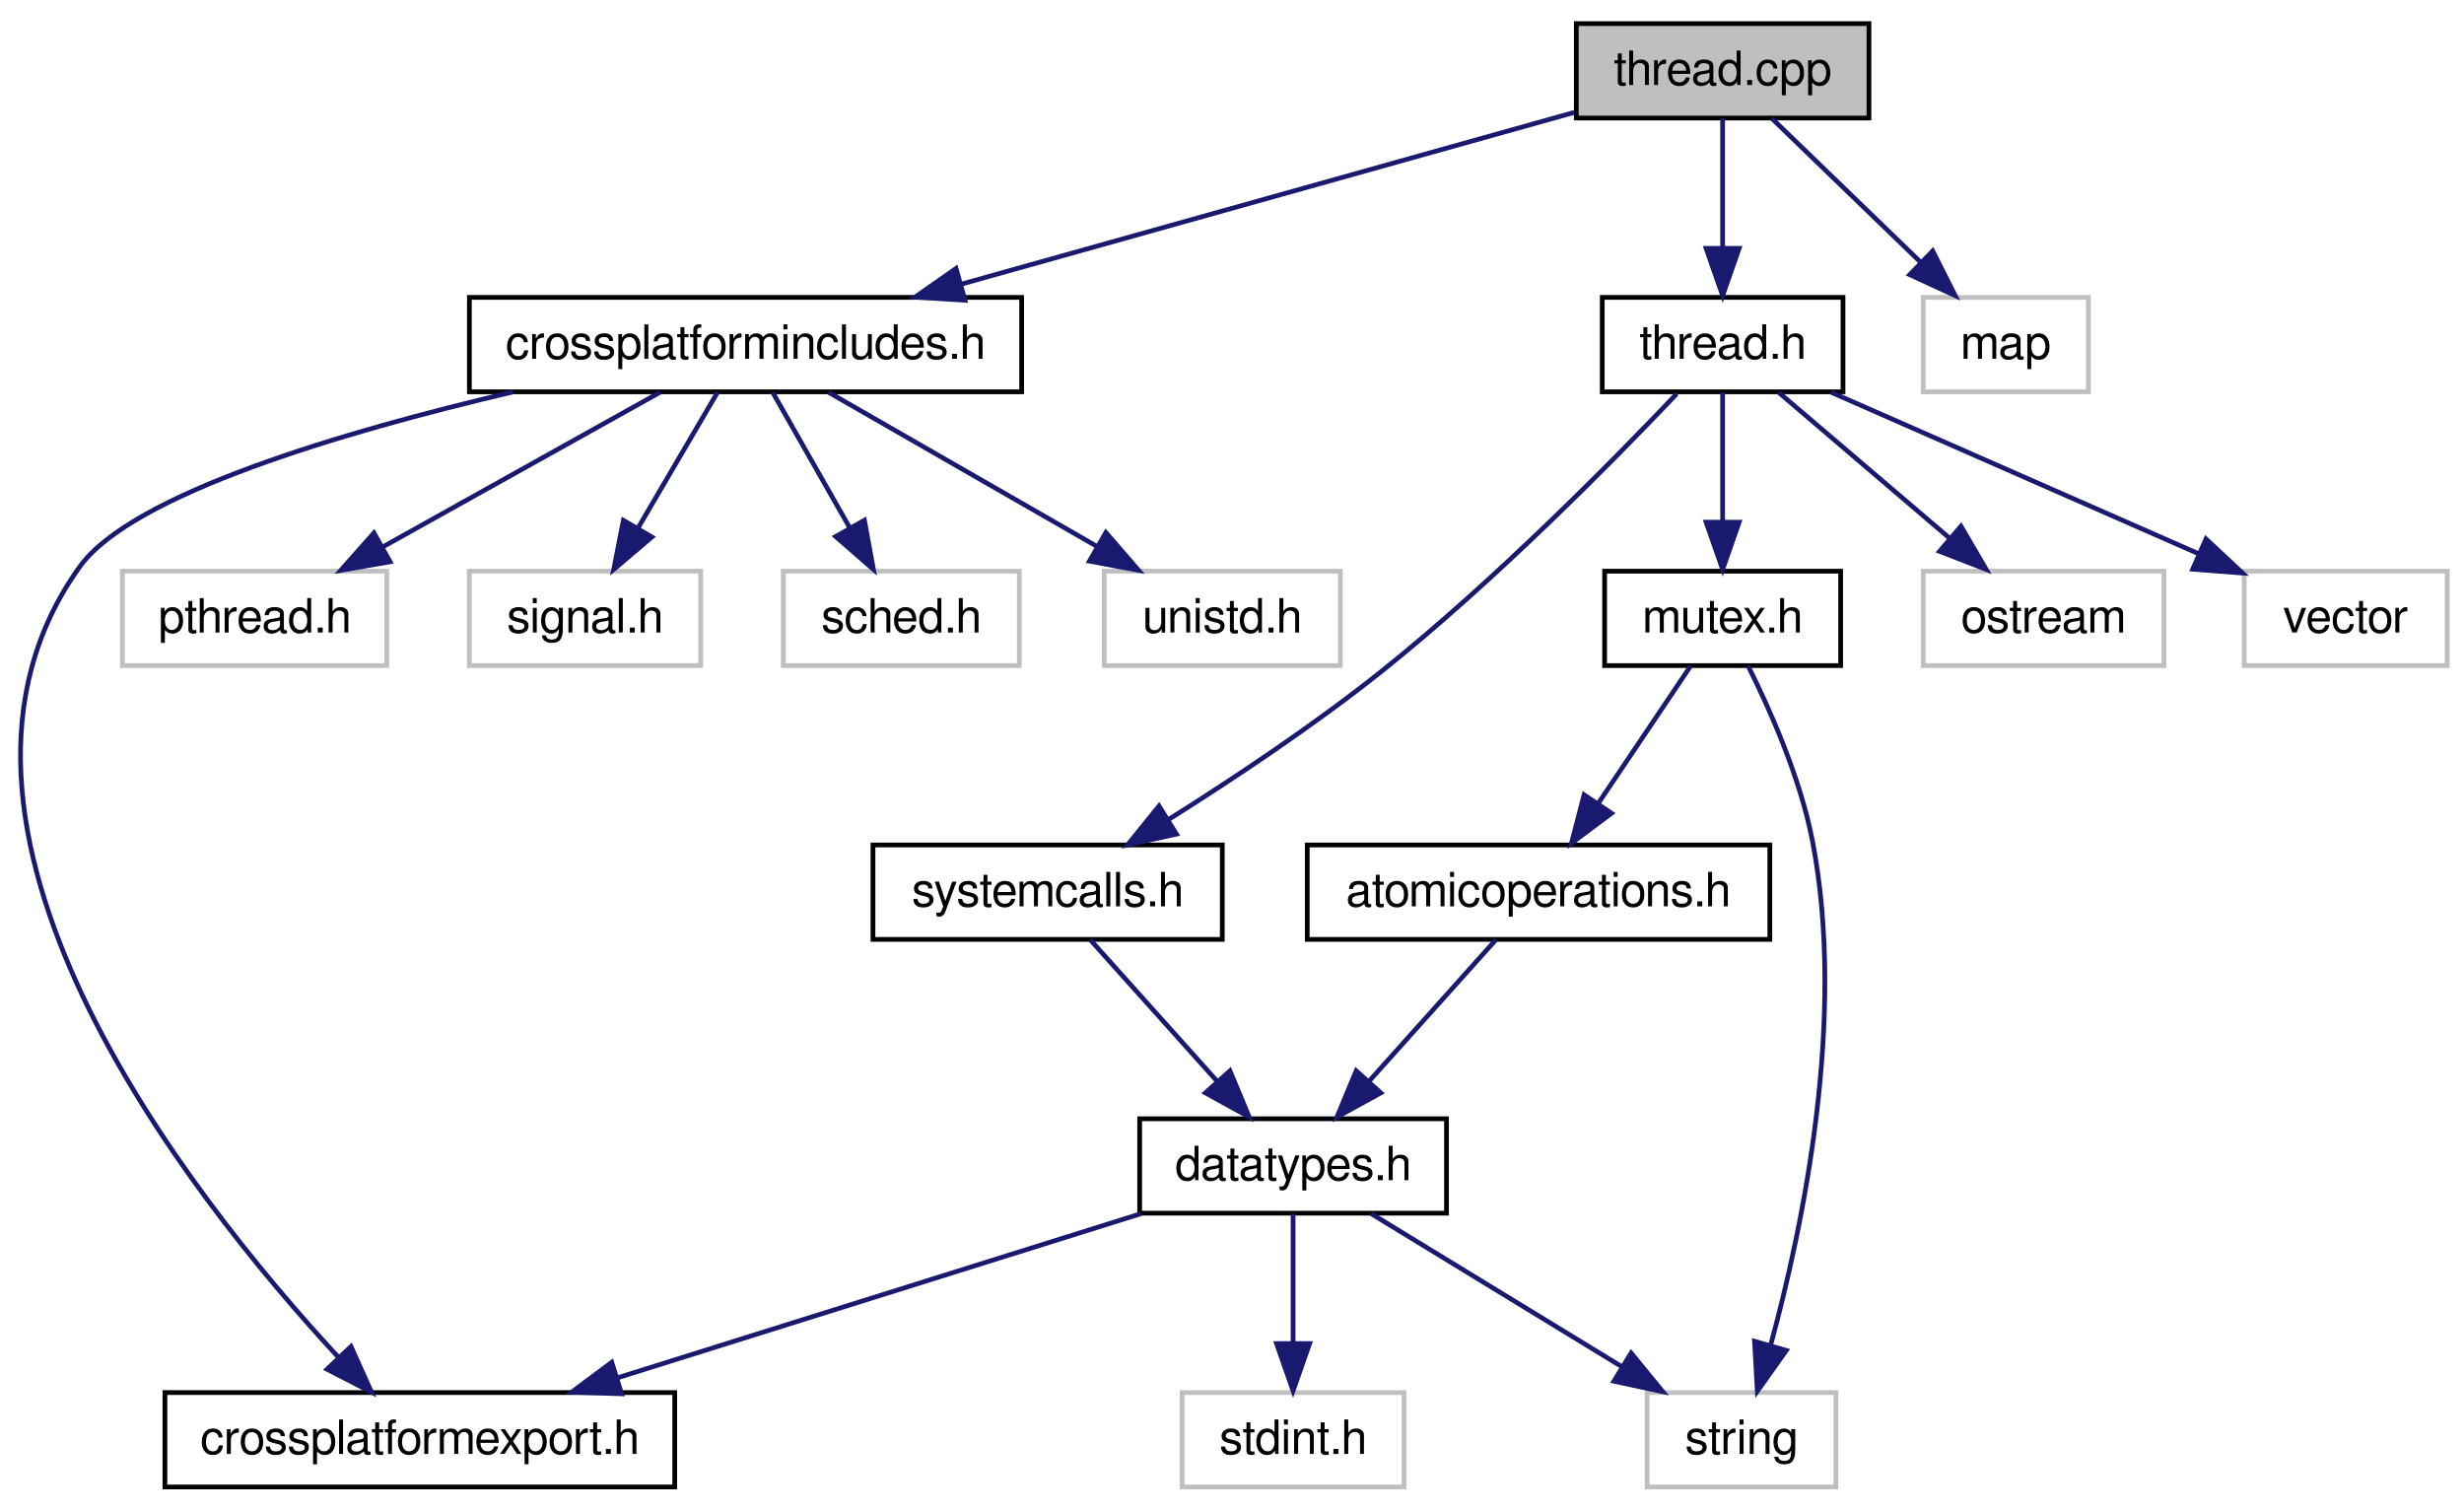
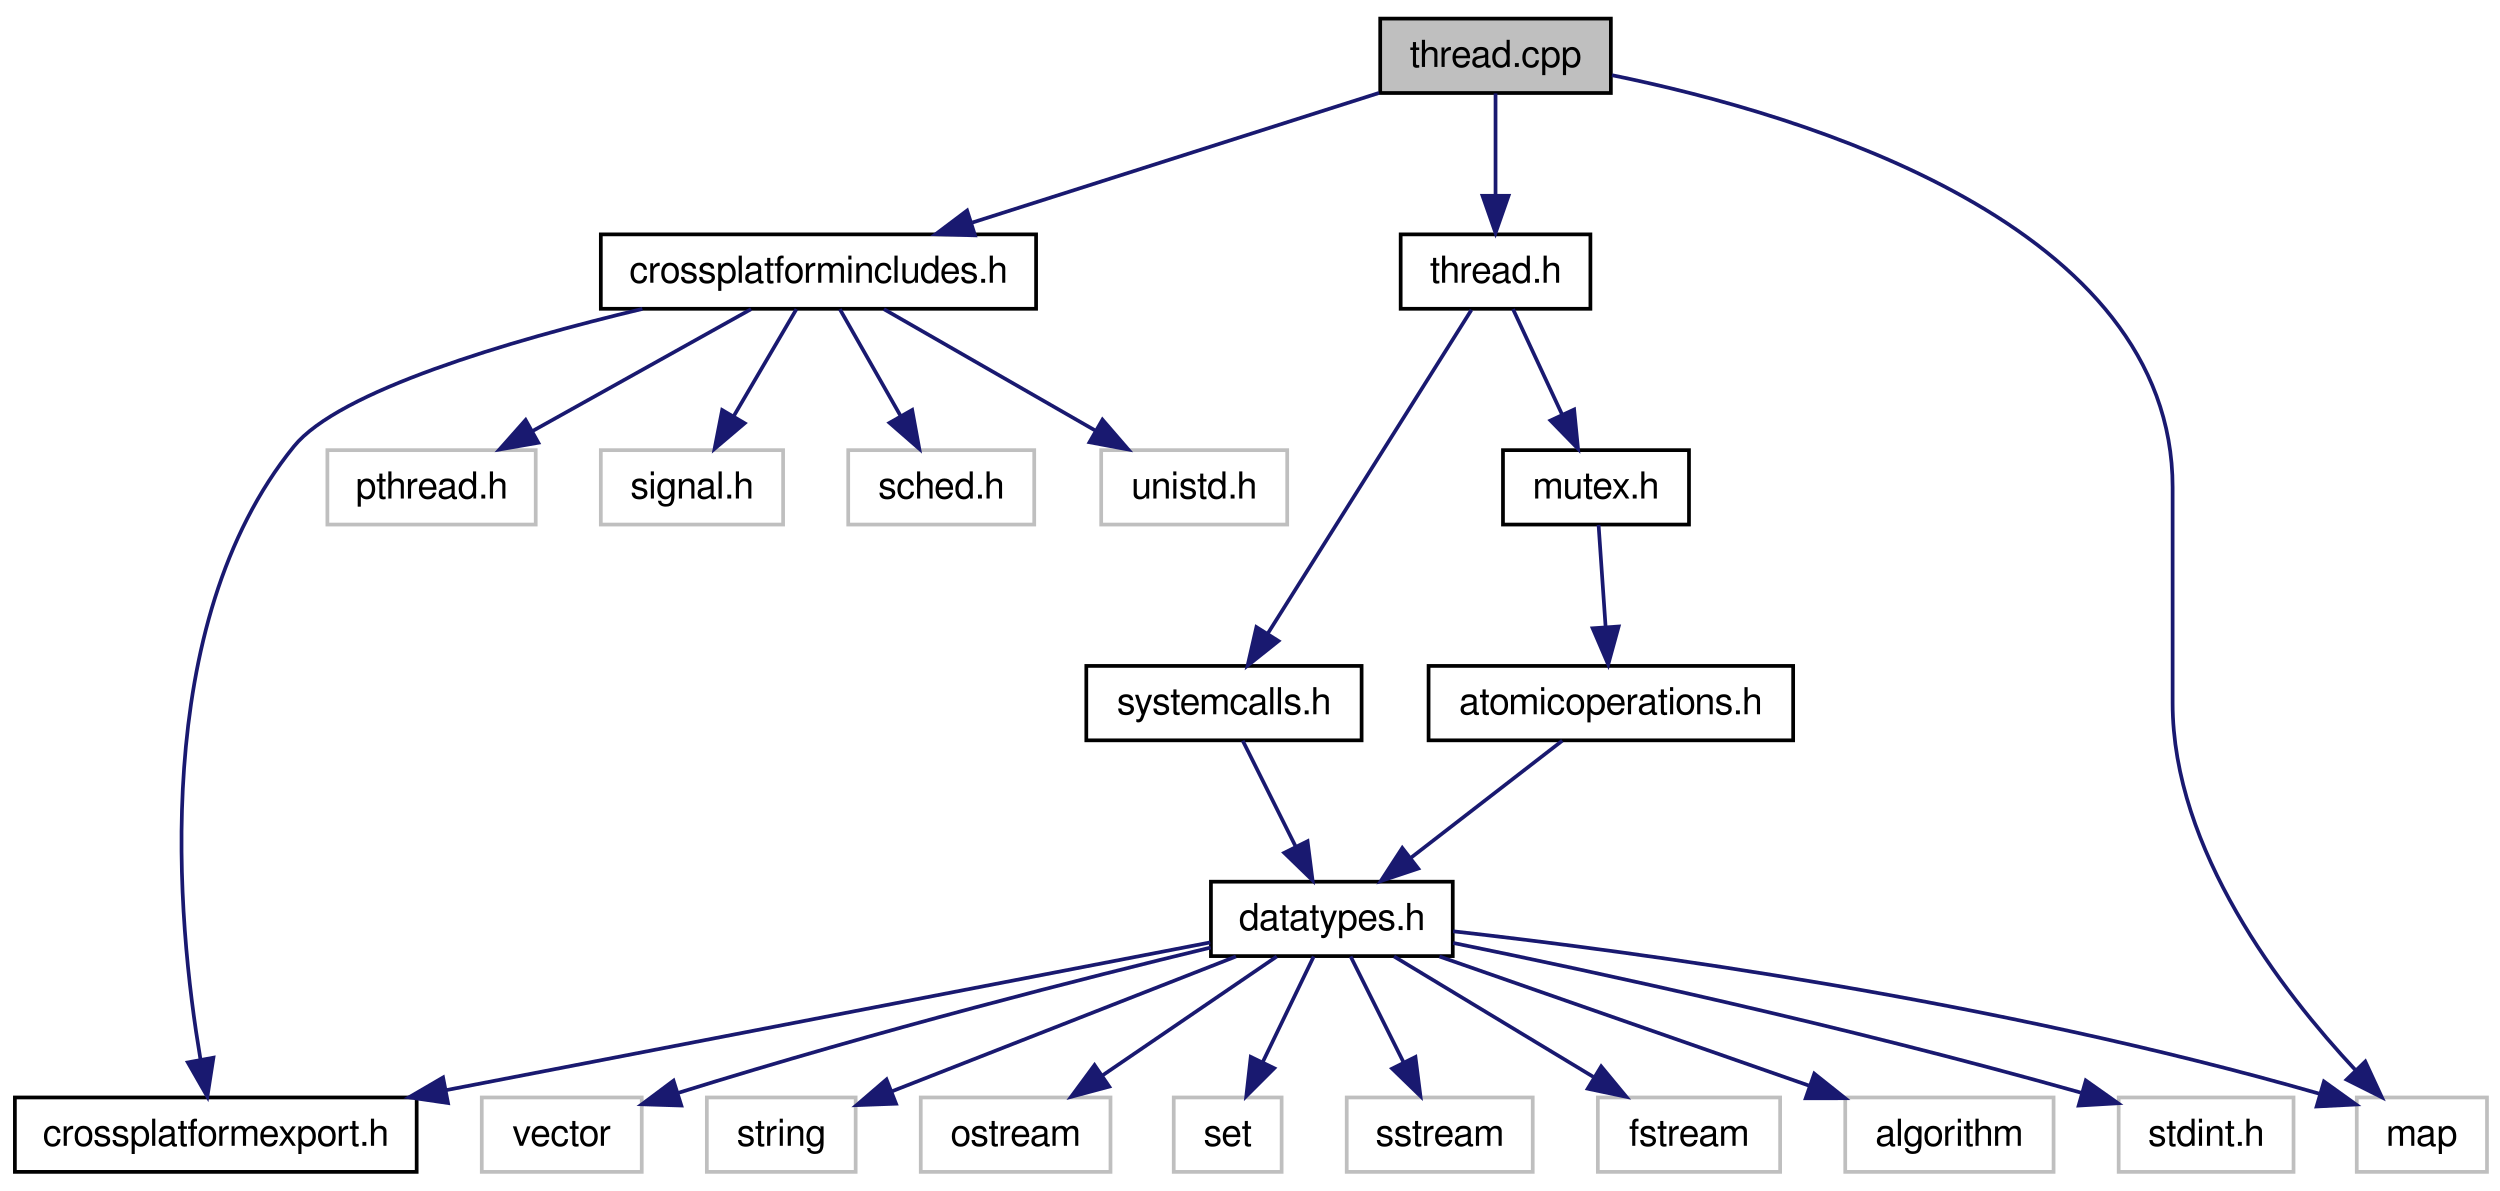
- <svg xmlns="http://www.w3.org/2000/svg" xmlns:xlink="http://www.w3.org/1999/xlink" width="522pt" height="320pt" viewBox="0.00 0.00 521.88 320.00">
+ <svg xmlns="http://www.w3.org/2000/svg" xmlns:xlink="http://www.w3.org/1999/xlink" width="672pt" height="320pt" viewBox="0.00 0.00 672.00 320.00">
  <g id="graph1" class="graph" transform="scale(1 1) rotate(0) translate(4 316)">
-     <polygon fill="white" stroke="white" points="-4,5 -4,-316 518.88,-316 518.88,5 -4,5" />
+     <polygon fill="white" stroke="white" points="-4,5 -4,-316 669,-316 669,5 -4,5" />
    <g id="node1" class="node">
-       <polygon fill="#bfbfbf" stroke="black" points="329.88,-291 329.88,-311 391.88,-311 391.88,-291 329.88,-291" />
-       <text text-anchor="middle" x="360.88" y="-298" font-family="FreeSans" font-size="10.00">thread.cpp</text>
+       <polygon fill="#bfbfbf" stroke="black" points="367,-291 367,-311 429,-311 429,-291 367,-291" />
+       <text text-anchor="middle" x="398" y="-298" font-family="FreeSans" font-size="10.00">thread.cpp</text>
    </g>
    <g id="node3" class="node">
      <a xlink:href="crossplatformincludes_8h.html" target="_top" xlink:title="This file determines what features are offered by the compiler that this library can take advantage o...">
-         <polygon fill="white" stroke="black" points="95.38,-233 95.38,-253 212.38,-253 212.38,-233 95.38,-233" />
-         <text text-anchor="middle" x="153.88" y="-240" font-family="FreeSans" font-size="10.00">crossplatformincludes.h</text>
+         <polygon fill="white" stroke="black" points="157.5,-233 157.5,-253 274.5,-253 274.5,-233 157.5,-233" />
+         <text text-anchor="middle" x="216" y="-240" font-family="FreeSans" font-size="10.00">crossplatformincludes.h</text>
      </a>
    </g>
    <g id="edge2" class="edge">
-       <path fill="none" stroke="midnightblue" d="M329.441,-292.191C294.825,-282.492 238.86,-266.811 199.439,-255.765" />
-       <polygon fill="midnightblue" stroke="midnightblue" points="200.37,-252.391 189.796,-253.063 198.481,-259.132 200.37,-252.391" />
+       <path fill="none" stroke="midnightblue" d="M366.713,-291.029C336.502,-281.402 290.571,-266.765 257.356,-256.179" />
+       <polygon fill="midnightblue" stroke="midnightblue" points="258.078,-252.736 247.488,-253.035 255.953,-259.406 258.078,-252.736" />
    </g>
    <g id="node15" class="node">
      <a xlink:href="thread_8h.html" target="_top" xlink:title="This file defines a minimalistic cross-platform thread that the scheduler uses to schedule tasks...">
-         <polygon fill="white" stroke="black" points="335.38,-233 335.38,-253 386.38,-253 386.38,-233 335.38,-233" />
-         <text text-anchor="middle" x="360.88" y="-240" font-family="FreeSans" font-size="10.00">thread.h</text>
+         <polygon fill="white" stroke="black" points="372.5,-233 372.5,-253 423.5,-253 423.5,-233 372.5,-233" />
+         <text text-anchor="middle" x="398" y="-240" font-family="FreeSans" font-size="10.00">thread.h</text>
      </a>
    </g>
    <g id="edge14" class="edge">
-       <path fill="none" stroke="midnightblue" d="M360.88,-290.897C360.88,-283.339 360.88,-272.748 360.88,-263.446" />
-       <polygon fill="midnightblue" stroke="midnightblue" points="364.38,-263.378 360.88,-253.378 357.38,-263.378 364.38,-263.378" />
+       <path fill="none" stroke="midnightblue" d="M398,-290.897C398,-283.339 398,-272.748 398,-263.446" />
+       <polygon fill="midnightblue" stroke="midnightblue" points="401.5,-263.378 398,-253.378 394.5,-263.378 401.5,-263.378" />
    </g>
-     <g id="node36" class="node">
-       <polygon fill="white" stroke="#bfbfbf" points="403.38,-233 403.38,-253 438.38,-253 438.38,-233 403.38,-233" />
-       <text text-anchor="middle" x="420.88" y="-240" font-family="FreeSans" font-size="10.00">map</text>
+     <g id="node28" class="node">
+       <polygon fill="white" stroke="#bfbfbf" points="629.5,-1 629.5,-21 664.5,-21 664.5,-1 629.5,-1" />
+       <text text-anchor="middle" x="647" y="-8" font-family="FreeSans" font-size="10.00">map</text>
    </g>
-     <g id="edge38" class="edge">
-       <path fill="none" stroke="midnightblue" d="M371.331,-290.897C380,-282.517 392.525,-270.409 402.814,-260.464" />
-       <polygon fill="midnightblue" stroke="midnightblue" points="405.387,-262.844 410.144,-253.378 400.522,-257.811 405.387,-262.844" />
+     <g id="edge46" class="edge">
+       <path fill="none" stroke="midnightblue" d="M429.287,-295.79C481.323,-285.139 580,-255.63 580,-185 580,-185 580,-185 580,-127 580,-87.612 609.325,-49.569 629.173,-28.331" />
+       <polygon fill="midnightblue" stroke="midnightblue" points="631.788,-30.662 636.235,-21.046 626.762,-25.79 631.788,-30.662" />
    </g>
    <g id="node5" class="node">
      <a xlink:href="crossplatformexport_8h.html" target="_top" xlink:title="This file determines what features are offered by the compiler that this library can take advantage o...">
-         <polygon fill="white" stroke="black" points="30.88,-1 30.88,-21 138.88,-21 138.88,-1 30.88,-1" />
-         <text text-anchor="middle" x="84.88" y="-8" font-family="FreeSans" font-size="10.00">crossplatformexport.h</text>
+         <polygon fill="white" stroke="black" points="0,-1 0,-21 108,-21 108,-1 0,-1" />
+         <text text-anchor="middle" x="54" y="-8" font-family="FreeSans" font-size="10.00">crossplatformexport.h</text>
      </a>
    </g>
    <g id="edge4" class="edge">
-       <path fill="none" stroke="midnightblue" d="M104.623,-232.975C68.51,-224.509 23.931,-211.333 12.88,-196 -26.298,-141.643 35.554,-63.151 67.582,-28.531" />
-       <polygon fill="midnightblue" stroke="midnightblue" points="70.301,-30.75 74.642,-21.086 65.221,-25.934 70.301,-30.75" />
+       <path fill="none" stroke="midnightblue" d="M168.673,-232.971C132.576,-224.316 87.062,-210.885 75,-196 36.084,-147.978 43.588,-68.479 49.878,-31.319" />
+       <polygon fill="midnightblue" stroke="midnightblue" points="53.367,-31.696 51.738,-21.227 46.483,-30.427 53.367,-31.696" />
    </g>
    <g id="node7" class="node">
-       <polygon fill="white" stroke="#bfbfbf" points="21.88,-175 21.88,-195 77.88,-195 77.88,-175 21.88,-175" />
-       <text text-anchor="middle" x="49.88" y="-182" font-family="FreeSans" font-size="10.00">pthread.h</text>
+       <polygon fill="white" stroke="#bfbfbf" points="84,-175 84,-195 140,-195 140,-175 84,-175" />
+       <text text-anchor="middle" x="112" y="-182" font-family="FreeSans" font-size="10.00">pthread.h</text>
    </g>
    <g id="edge6" class="edge">
-       <path fill="none" stroke="midnightblue" d="M135.764,-232.897C119.534,-223.846 95.504,-210.444 76.986,-200.117" />
-       <polygon fill="midnightblue" stroke="midnightblue" points="78.575,-196.996 68.137,-195.182 75.165,-203.109 78.575,-196.996" />
+       <path fill="none" stroke="midnightblue" d="M197.885,-232.897C181.655,-223.846 157.624,-210.444 139.106,-200.117" />
+       <polygon fill="midnightblue" stroke="midnightblue" points="140.695,-196.996 130.257,-195.182 137.286,-203.109 140.695,-196.996" />
    </g>
    <g id="node9" class="node">
-       <polygon fill="white" stroke="#bfbfbf" points="95.38,-175 95.38,-195 144.38,-195 144.38,-175 95.38,-175" />
-       <text text-anchor="middle" x="119.88" y="-182" font-family="FreeSans" font-size="10.00">signal.h</text>
+       <polygon fill="white" stroke="#bfbfbf" points="157.5,-175 157.5,-195 206.5,-195 206.5,-175 157.5,-175" />
+       <text text-anchor="middle" x="182" y="-182" font-family="FreeSans" font-size="10.00">signal.h</text>
    </g>
    <g id="edge8" class="edge">
-       <path fill="none" stroke="midnightblue" d="M147.957,-232.897C143.334,-225.01 136.775,-213.821 131.158,-204.24" />
-       <polygon fill="midnightblue" stroke="midnightblue" points="134.04,-202.235 125.963,-195.378 128.001,-205.775 134.04,-202.235" />
+       <path fill="none" stroke="midnightblue" d="M210.078,-232.897C205.454,-225.01 198.895,-213.821 193.279,-204.24" />
+       <polygon fill="midnightblue" stroke="midnightblue" points="196.16,-202.235 188.083,-195.378 190.121,-205.775 196.16,-202.235" />
    </g>
    <g id="node11" class="node">
-       <polygon fill="white" stroke="#bfbfbf" points="161.88,-175 161.88,-195 211.88,-195 211.88,-175 161.88,-175" />
-       <text text-anchor="middle" x="186.88" y="-182" font-family="FreeSans" font-size="10.00">sched.h</text>
+       <polygon fill="white" stroke="#bfbfbf" points="224,-175 224,-195 274,-195 274,-175 224,-175" />
+       <text text-anchor="middle" x="249" y="-182" font-family="FreeSans" font-size="10.00">sched.h</text>
    </g>
    <g id="edge10" class="edge">
-       <path fill="none" stroke="midnightblue" d="M159.628,-232.897C164.115,-225.01 170.482,-213.821 175.933,-204.24" />
-       <polygon fill="midnightblue" stroke="midnightblue" points="179.072,-205.8 180.975,-195.378 172.988,-202.338 179.072,-205.8" />
+       <path fill="none" stroke="midnightblue" d="M221.748,-232.897C226.235,-225.01 232.602,-213.821 238.053,-204.24" />
+       <polygon fill="midnightblue" stroke="midnightblue" points="241.192,-205.8 243.096,-195.378 235.108,-202.338 241.192,-205.8" />
    </g>
    <g id="node13" class="node">
-       <polygon fill="white" stroke="#bfbfbf" points="229.88,-175 229.88,-195 279.88,-195 279.88,-175 229.88,-175" />
-       <text text-anchor="middle" x="254.88" y="-182" font-family="FreeSans" font-size="10.00">unistd.h</text>
+       <polygon fill="white" stroke="#bfbfbf" points="292,-175 292,-195 342,-195 342,-175 292,-175" />
+       <text text-anchor="middle" x="317" y="-182" font-family="FreeSans" font-size="10.00">unistd.h</text>
    </g>
    <g id="edge12" class="edge">
-       <path fill="none" stroke="midnightblue" d="M171.473,-232.897C187.163,-223.887 210.359,-210.567 228.309,-200.259" />
-       <polygon fill="midnightblue" stroke="midnightblue" points="230.221,-203.197 237.15,-195.182 226.735,-197.126 230.221,-203.197" />
+       <path fill="none" stroke="midnightblue" d="M233.593,-232.897C249.283,-223.887 272.479,-210.567 290.429,-200.259" />
+       <polygon fill="midnightblue" stroke="midnightblue" points="292.341,-203.197 299.27,-195.182 288.855,-197.126 292.341,-203.197" />
    </g>
    <g id="node17" class="node">
      <a xlink:href="systemcalls_8h.html" target="_top" xlink:title="This file defines a minimalistic cross-platform thread that the scheduler uses to schedule tasks...">
-         <polygon fill="white" stroke="black" points="180.88,-117 180.88,-137 254.88,-137 254.88,-117 180.88,-117" />
-         <text text-anchor="middle" x="217.88" y="-124" font-family="FreeSans" font-size="10.00">systemcalls.h</text>
+         <polygon fill="white" stroke="black" points="288,-117 288,-137 362,-137 362,-117 288,-117" />
+         <text text-anchor="middle" x="325" y="-124" font-family="FreeSans" font-size="10.00">systemcalls.h</text>
      </a>
    </g>
    <g id="edge16" class="edge">
-       <path fill="none" stroke="midnightblue" d="M351.153,-232.571C337.786,-218.506 312.68,-193.028 288.88,-174 274.483,-162.49 257.268,-151.043 243.394,-142.327" />
-       <polygon fill="midnightblue" stroke="midnightblue" points="245.168,-139.309 234.823,-137.021 241.483,-145.261 245.168,-139.309" />
+       <path fill="none" stroke="midnightblue" d="M391.522,-232.706C379.207,-213.137 352.264,-170.323 336.709,-145.606" />
+       <polygon fill="midnightblue" stroke="midnightblue" points="339.648,-143.705 331.36,-137.106 333.724,-147.433 339.648,-143.705" />
    </g>
-     <g id="node26" class="node">
+     <g id="node40" class="node">
      <a xlink:href="mutex_8h.html" target="_top" xlink:title="This file declares and defines a mutex that is a partial implementation.">
-         <polygon fill="white" stroke="black" points="335.88,-175 335.88,-195 385.88,-195 385.88,-175 335.88,-175" />
-         <text text-anchor="middle" x="360.88" y="-182" font-family="FreeSans" font-size="10.00">mutex.h</text>
+         <polygon fill="white" stroke="black" points="400,-175 400,-195 450,-195 450,-175 400,-175" />
+         <text text-anchor="middle" x="425" y="-182" font-family="FreeSans" font-size="10.00">mutex.h</text>
      </a>
    </g>
-     <g id="edge26" class="edge">
-       <path fill="none" stroke="midnightblue" d="M360.88,-232.897C360.88,-225.339 360.88,-214.748 360.88,-205.446" />
-       <polygon fill="midnightblue" stroke="midnightblue" points="364.38,-205.378 360.88,-195.378 357.38,-205.378 364.38,-205.378" />
-     </g>
-     <g id="node32" class="node">
-       <polygon fill="white" stroke="#bfbfbf" points="403.38,-175 403.38,-195 454.38,-195 454.38,-175 403.38,-175" />
-       <text text-anchor="middle" x="428.88" y="-182" font-family="FreeSans" font-size="10.00">ostream</text>
-     </g>
-     <g id="edge34" class="edge">
-       <path fill="none" stroke="midnightblue" d="M372.724,-232.897C382.742,-224.353 397.303,-211.933 409.088,-201.881" />
-       <polygon fill="midnightblue" stroke="midnightblue" points="411.376,-204.53 416.713,-195.378 406.833,-199.204 411.376,-204.53" />
-     </g>
-     <g id="node34" class="node">
-       <polygon fill="white" stroke="#bfbfbf" points="471.38,-175 471.38,-195 514.38,-195 514.38,-175 471.38,-175" />
-       <text text-anchor="middle" x="492.88" y="-182" font-family="FreeSans" font-size="10.00">vector</text>
-     </g>
-     <g id="edge36" class="edge">
-       <path fill="none" stroke="midnightblue" d="M383.872,-232.897C405.426,-223.427 437.818,-209.194 461.694,-198.703" />
-       <polygon fill="midnightblue" stroke="midnightblue" points="463.28,-201.829 471.027,-194.602 460.464,-195.42 463.28,-201.829" />
+     <g id="edge40" class="edge">
+       <path fill="none" stroke="midnightblue" d="M402.703,-232.897C406.336,-225.093 411.475,-214.054 415.904,-204.54" />
+       <polygon fill="midnightblue" stroke="midnightblue" points="419.122,-205.921 420.169,-195.378 412.776,-202.966 419.122,-205.921" />
    </g>
    <g id="node19" class="node">
      <a xlink:href="datatypes_8h.html" target="_top" xlink:title="This file declares a few typedefs to allow flexibility, in case a change is required/desired.">
-         <polygon fill="white" stroke="black" points="237.38,-59 237.38,-79 302.38,-79 302.38,-59 237.38,-59" />
-         <text text-anchor="middle" x="269.88" y="-66" font-family="FreeSans" font-size="10.00">datatypes.h</text>
+         <polygon fill="white" stroke="black" points="321.5,-59 321.5,-79 386.5,-79 386.5,-59 321.5,-59" />
+         <text text-anchor="middle" x="354" y="-66" font-family="FreeSans" font-size="10.00">datatypes.h</text>
      </a>
    </g>
    <g id="edge18" class="edge">
-       <path fill="none" stroke="midnightblue" d="M226.937,-116.897C234.303,-108.682 244.882,-96.883 253.696,-87.051" />
-       <polygon fill="midnightblue" stroke="midnightblue" points="256.506,-89.16 260.576,-79.378 251.294,-84.487 256.506,-89.16" />
+       <path fill="none" stroke="midnightblue" d="M330.051,-116.897C333.954,-109.093 339.473,-98.054 344.23,-88.54" />
+       <polygon fill="midnightblue" stroke="midnightblue" points="347.47,-89.887 348.811,-79.378 341.209,-86.757 347.47,-89.887" />
    </g>
    <g id="edge20" class="edge">
-       <path fill="none" stroke="midnightblue" d="M237.655,-58.897C206.845,-49.238 160.231,-34.624 126.598,-24.079" />
-       <polygon fill="midnightblue" stroke="midnightblue" points="127.634,-20.736 117.045,-21.084 125.54,-27.416 127.634,-20.736" />
+       <path fill="none" stroke="midnightblue" d="M321.324,-62.683C272.198,-53.185 178.435,-35.057 116.051,-22.997" />
+       <polygon fill="midnightblue" stroke="midnightblue" points="116.419,-19.503 105.937,-21.041 115.091,-26.376 116.419,-19.503" />
    </g>
    <g id="node22" class="node">
-       <polygon fill="white" stroke="#bfbfbf" points="344.88,-1 344.88,-21 384.88,-21 384.88,-1 344.88,-1" />
-       <text text-anchor="middle" x="364.88" y="-8" font-family="FreeSans" font-size="10.00">string</text>
+       <polygon fill="white" stroke="#bfbfbf" points="125.5,-1 125.5,-21 168.5,-21 168.5,-1 125.5,-1" />
+       <text text-anchor="middle" x="147" y="-8" font-family="FreeSans" font-size="10.00">vector</text>
    </g>
    <g id="edge22" class="edge">
-       <path fill="none" stroke="midnightblue" d="M286.428,-58.897C301.05,-49.97 322.604,-36.811 339.421,-26.543" />
-       <polygon fill="midnightblue" stroke="midnightblue" points="341.492,-29.38 348.203,-21.182 337.844,-23.405 341.492,-29.38" />
+       <path fill="none" stroke="midnightblue" d="M321.445,-61.308C287.693,-53.125 233.248,-39.344 178.119,-22.182" />
+       <polygon fill="midnightblue" stroke="midnightblue" points="179.138,-18.833 168.549,-19.17 177.037,-25.511 179.138,-18.833" />
    </g>
    <g id="node24" class="node">
-       <polygon fill="white" stroke="#bfbfbf" points="246.38,-1 246.38,-21 293.38,-21 293.38,-1 246.38,-1" />
-       <text text-anchor="middle" x="269.88" y="-8" font-family="FreeSans" font-size="10.00">stdint.h</text>
+       <polygon fill="white" stroke="#bfbfbf" points="186,-1 186,-21 226,-21 226,-1 186,-1" />
+       <text text-anchor="middle" x="206" y="-8" font-family="FreeSans" font-size="10.00">string</text>
    </g>
    <g id="edge24" class="edge">
-       <path fill="none" stroke="midnightblue" d="M269.88,-58.897C269.88,-51.339 269.88,-40.748 269.88,-31.446" />
-       <polygon fill="midnightblue" stroke="midnightblue" points="273.38,-31.378 269.88,-21.378 266.38,-31.378 273.38,-31.378" />
+       <path fill="none" stroke="midnightblue" d="M328.22,-58.897C302.404,-48.78 262.72,-33.228 235.623,-22.609" />
+       <polygon fill="midnightblue" stroke="midnightblue" points="236.846,-19.329 226.259,-18.939 234.292,-25.847 236.846,-19.329" />
+     </g>
+     <g id="node26" class="node">
+       <polygon fill="white" stroke="#bfbfbf" points="243.5,-1 243.5,-21 294.5,-21 294.5,-1 243.5,-1" />
+       <text text-anchor="middle" x="269" y="-8" font-family="FreeSans" font-size="10.00">ostream</text>
+     </g>
+     <g id="edge26" class="edge">
+       <path fill="none" stroke="midnightblue" d="M339.194,-58.897C326.232,-50.052 307.182,-37.054 292.198,-26.829" />
+       <polygon fill="midnightblue" stroke="midnightblue" points="294.154,-23.927 283.921,-21.182 290.209,-29.709 294.154,-23.927" />
+     </g>
+     <g id="edge28" class="edge">
+       <path fill="none" stroke="midnightblue" d="M386.6,-65.667C435.665,-60.135 531.361,-47.344 619.67,-21.944" />
+       <polygon fill="midnightblue" stroke="midnightblue" points="620.684,-25.294 629.292,-19.117 618.711,-18.578 620.684,-25.294" />
+     </g>
+     <g id="node30" class="node">
+       <polygon fill="white" stroke="#bfbfbf" points="311.5,-1 311.5,-21 340.5,-21 340.5,-1 311.5,-1" />
+       <text text-anchor="middle" x="326" y="-8" font-family="FreeSans" font-size="10.00">set</text>
+     </g>
+     <g id="edge30" class="edge">
+       <path fill="none" stroke="midnightblue" d="M349.123,-58.897C345.355,-51.093 340.026,-40.054 335.433,-30.54" />
+       <polygon fill="midnightblue" stroke="midnightblue" points="338.509,-28.861 331.01,-21.378 332.205,-31.905 338.509,-28.861" />
+     </g>
+     <g id="node32" class="node">
+       <polygon fill="white" stroke="#bfbfbf" points="358,-1 358,-21 408,-21 408,-1 358,-1" />
+       <text text-anchor="middle" x="383" y="-8" font-family="FreeSans" font-size="10.00">sstream</text>
    </g>
    <g id="edge32" class="edge">
-       <path fill="none" stroke="midnightblue" d="M366.293,-174.898C370.942,-165.61 377.292,-151.305 379.88,-138 387.153,-100.601 377.935,-56.275 371.067,-31.113" />
-       <polygon fill="midnightblue" stroke="midnightblue" points="374.367,-29.925 368.233,-21.287 367.641,-31.865 374.367,-29.925" />
+       <path fill="none" stroke="midnightblue" d="M359.051,-58.897C362.954,-51.093 368.473,-40.054 373.23,-30.54" />
+       <polygon fill="midnightblue" stroke="midnightblue" points="376.47,-31.887 377.811,-21.378 370.209,-28.757 376.47,-31.887" />
    </g>
-     <g id="node28" class="node">
+     <g id="node34" class="node">
+       <polygon fill="white" stroke="#bfbfbf" points="425.5,-1 425.5,-21 474.5,-21 474.5,-1 425.5,-1" />
+       <text text-anchor="middle" x="450" y="-8" font-family="FreeSans" font-size="10.00">fstream</text>
+     </g>
+     <g id="edge34" class="edge">
+       <path fill="none" stroke="midnightblue" d="M370.722,-58.897C385.498,-49.97 407.279,-36.811 424.274,-26.543" />
+       <polygon fill="midnightblue" stroke="midnightblue" points="426.398,-29.349 433.148,-21.182 422.779,-23.357 426.398,-29.349" />
+     </g>
+     <g id="node36" class="node">
+       <polygon fill="white" stroke="#bfbfbf" points="492,-1 492,-21 548,-21 548,-1 492,-1" />
+       <text text-anchor="middle" x="520" y="-8" font-family="FreeSans" font-size="10.00">algorithm</text>
+     </g>
+     <g id="edge36" class="edge">
+       <path fill="none" stroke="midnightblue" d="M382.915,-58.897C410.456,-49.275 452.068,-34.735 482.22,-24.2" />
+       <polygon fill="midnightblue" stroke="midnightblue" points="483.684,-27.396 491.969,-20.794 481.375,-20.788 483.684,-27.396" />
+     </g>
+     <g id="node38" class="node">
+       <polygon fill="white" stroke="#bfbfbf" points="565.5,-1 565.5,-21 612.5,-21 612.5,-1 565.5,-1" />
+       <text text-anchor="middle" x="589" y="-8" font-family="FreeSans" font-size="10.00">stdint.h</text>
+     </g>
+     <g id="edge38" class="edge">
+       <path fill="none" stroke="midnightblue" d="M386.611,-62.537C424.969,-54.698 490.715,-40.526 555.376,-22.286" />
+       <polygon fill="midnightblue" stroke="midnightblue" points="556.667,-25.557 565.321,-19.445 554.745,-18.826 556.667,-25.557" />
+     </g>
+     <g id="node42" class="node">
      <a xlink:href="atomicoperations_8h.html" target="_top" xlink:title="Simple thread safe ways to check and change a specified variable atomically.">
-         <polygon fill="white" stroke="black" points="272.88,-117 272.88,-137 370.88,-137 370.88,-117 272.88,-117" />
-         <text text-anchor="middle" x="321.88" y="-124" font-family="FreeSans" font-size="10.00">atomicoperations.h</text>
+         <polygon fill="white" stroke="black" points="380,-117 380,-137 478,-137 478,-117 380,-117" />
+         <text text-anchor="middle" x="429" y="-124" font-family="FreeSans" font-size="10.00">atomicoperations.h</text>
      </a>
    </g>
-     <g id="edge28" class="edge">
-       <path fill="none" stroke="midnightblue" d="M354.086,-174.897C348.728,-166.928 341.102,-155.587 334.616,-145.941" />
-       <polygon fill="midnightblue" stroke="midnightblue" points="337.342,-143.723 328.858,-137.378 331.533,-147.629 337.342,-143.723" />
+     <g id="edge42" class="edge">
+       <path fill="none" stroke="midnightblue" d="M425.697,-174.897C426.218,-167.339 426.948,-156.748 427.59,-147.446" />
+       <polygon fill="midnightblue" stroke="midnightblue" points="431.088,-147.595 428.284,-137.378 424.104,-147.113 431.088,-147.595" />
    </g>
-     <g id="edge30" class="edge">
-       <path fill="none" stroke="midnightblue" d="M312.822,-116.897C305.457,-108.682 294.878,-96.883 286.064,-87.051" />
-       <polygon fill="midnightblue" stroke="midnightblue" points="288.465,-84.487 279.184,-79.378 283.253,-89.16 288.465,-84.487" />
+     <g id="edge44" class="edge">
+       <path fill="none" stroke="midnightblue" d="M415.936,-116.897C404.713,-108.218 388.317,-95.538 375.214,-85.405" />
+       <polygon fill="midnightblue" stroke="midnightblue" points="377.218,-82.531 367.166,-79.182 372.935,-88.068 377.218,-82.531" />
    </g>
  </g>
</svg>
